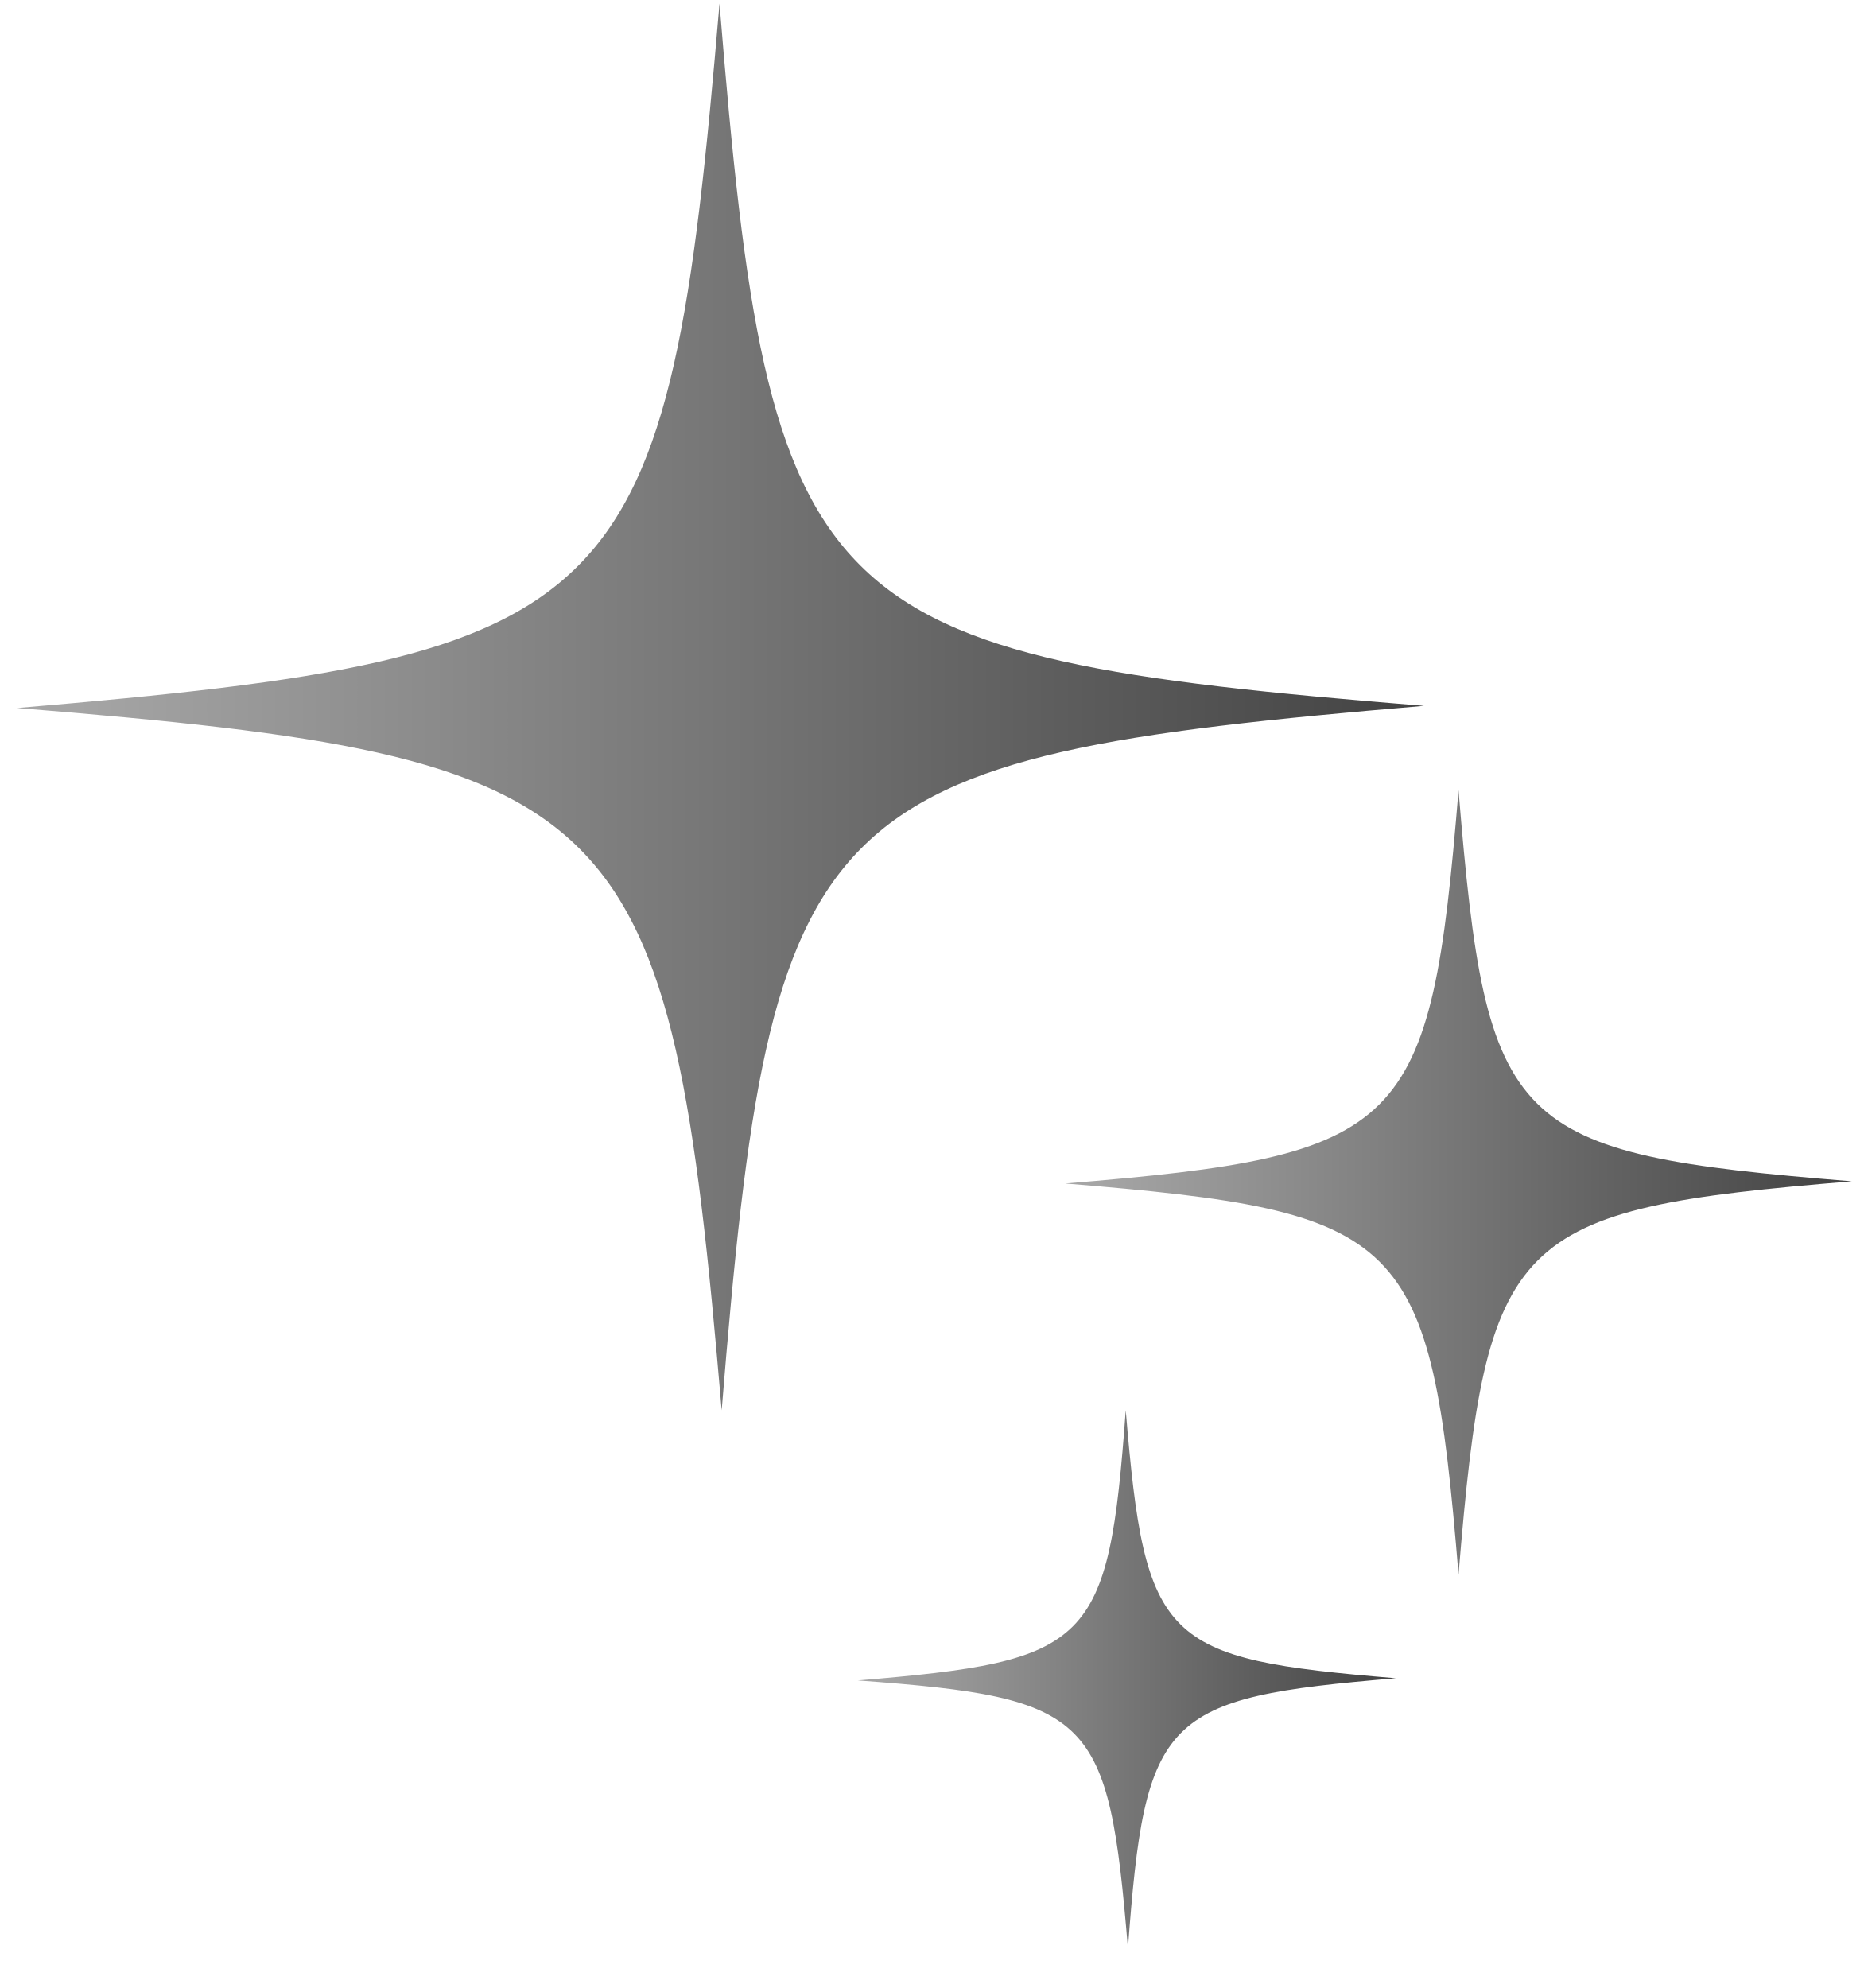
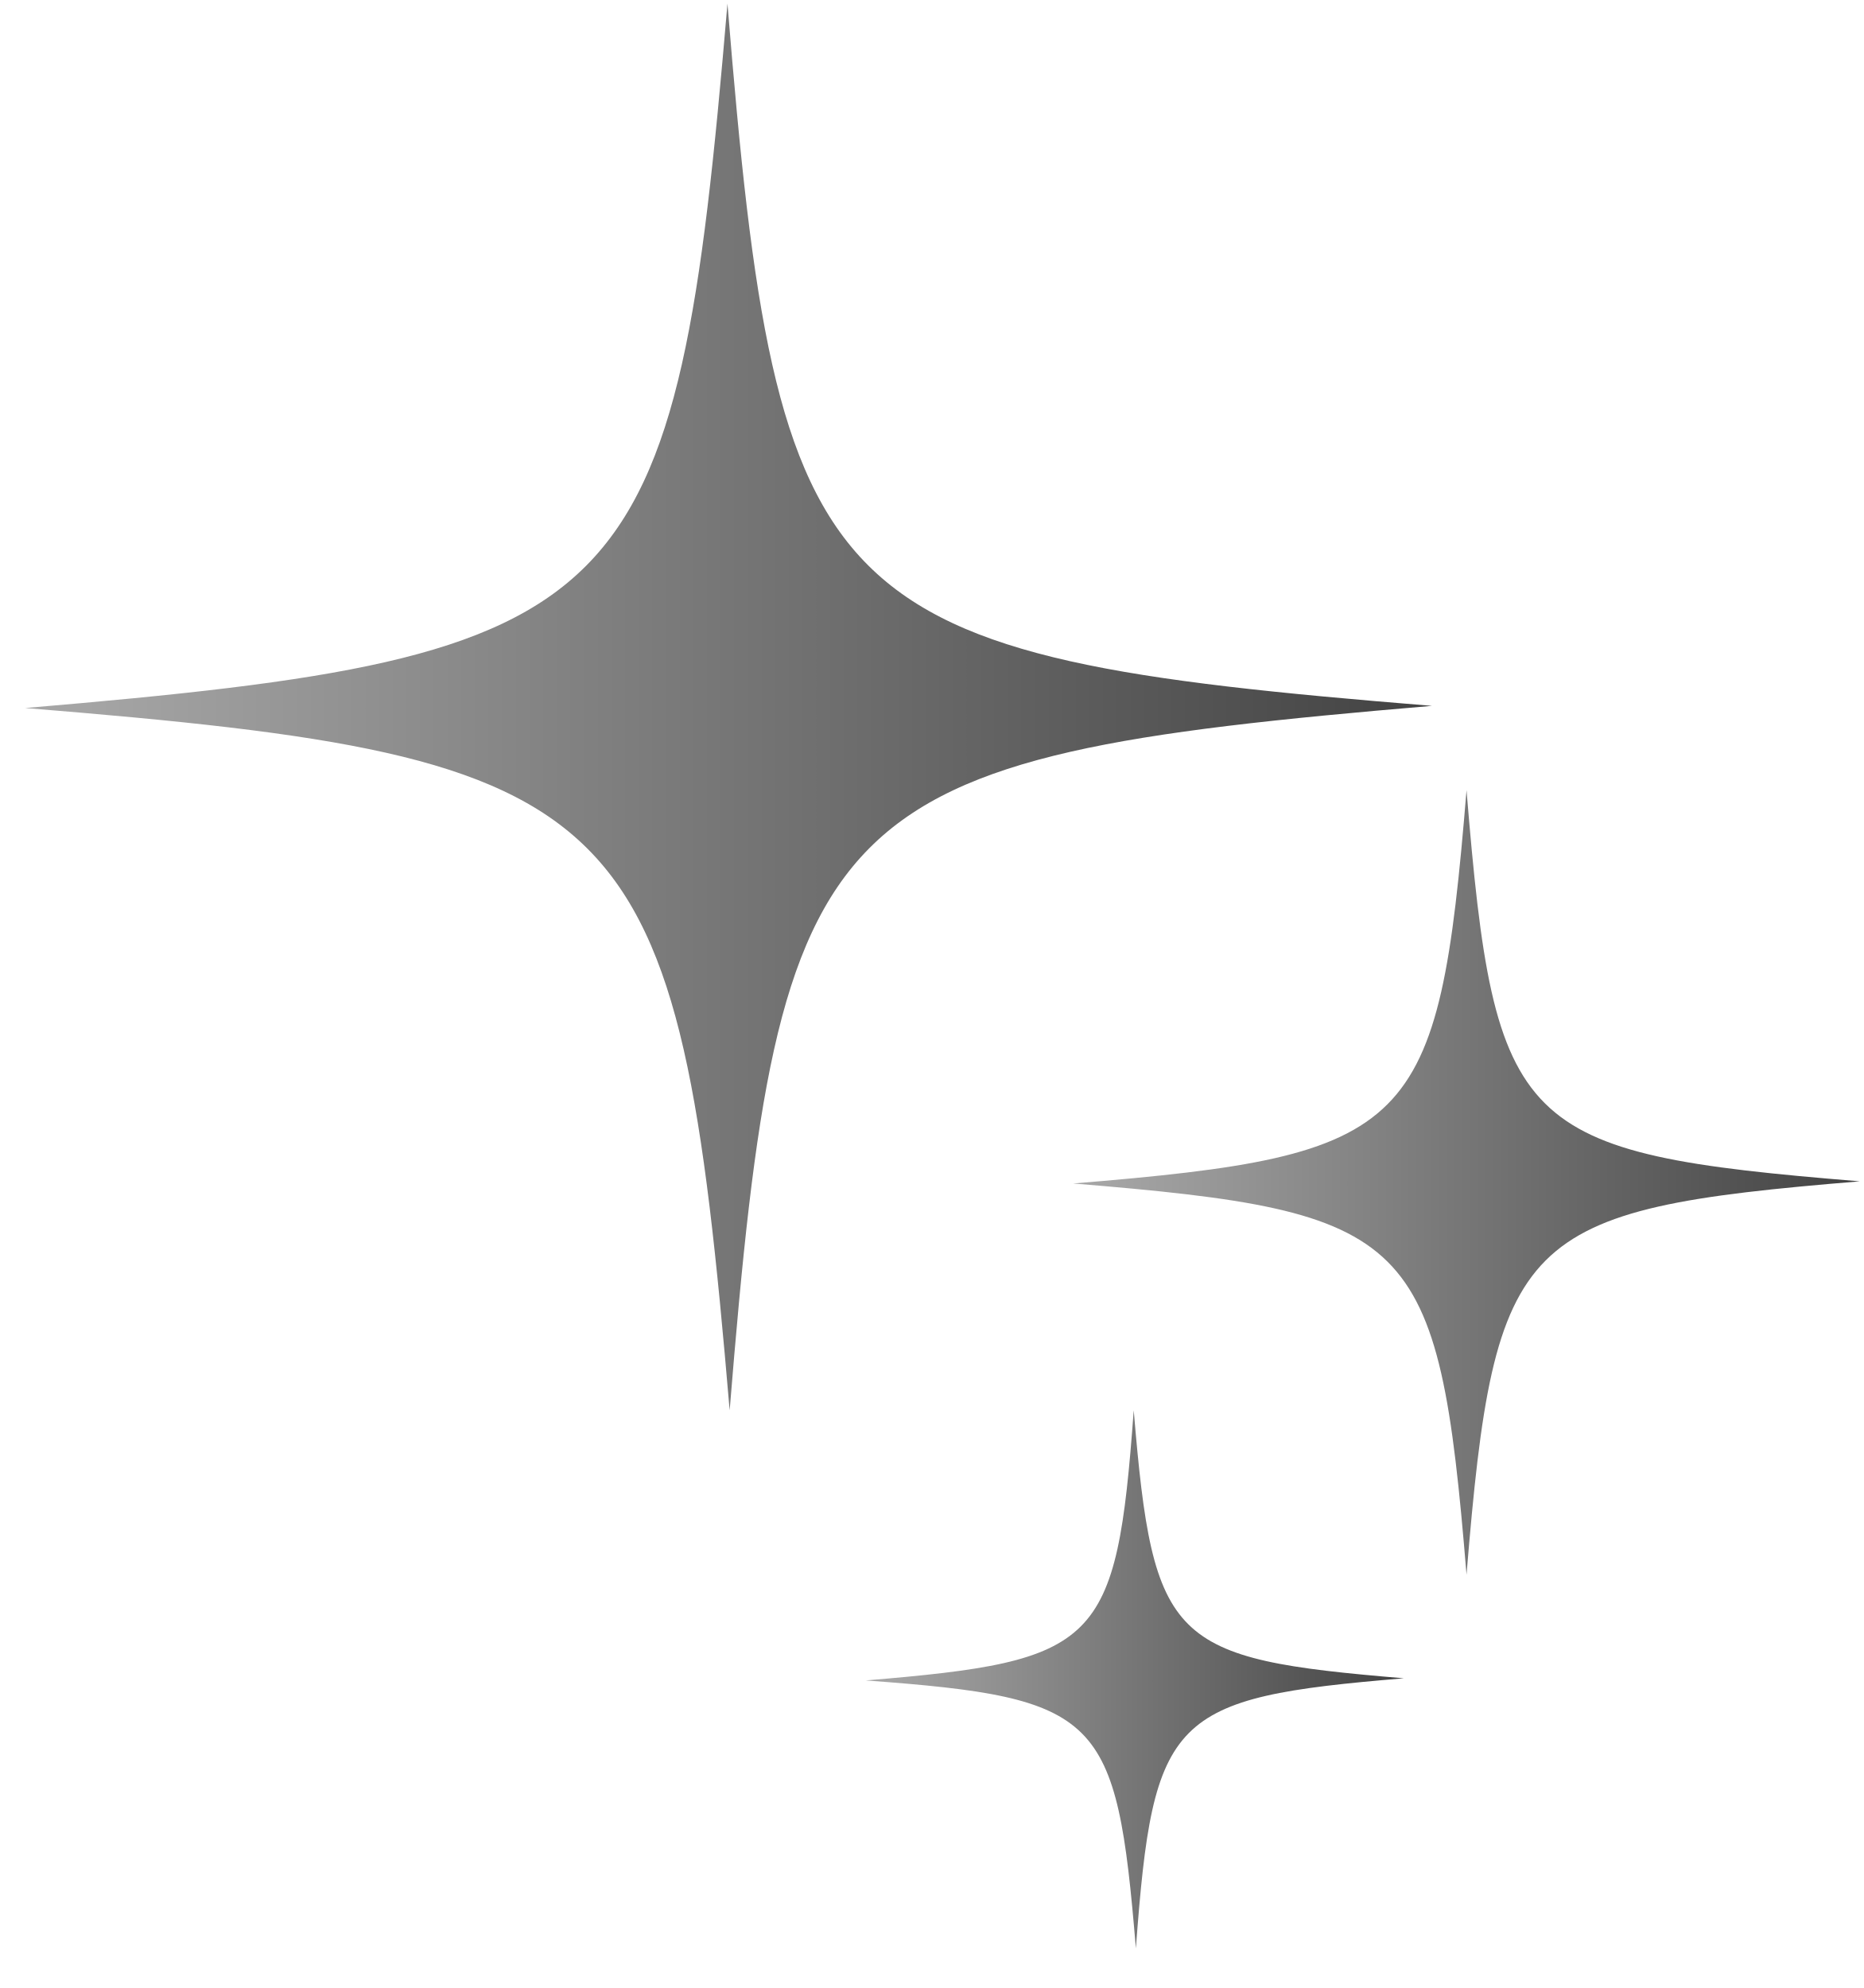
<svg xmlns="http://www.w3.org/2000/svg" width="45" height="48" viewBox="0 0 45 48" fill="none">
-   <path d="M34.381 17.043C19.563 18.295 18.624 19.286 17.424 34.052C16.172 19.286 15.181 18.295 0.416 17.095C15.181 15.843 16.12 14.852 17.372 0.086C18.572 14.852 19.563 15.843 34.381 17.043Z" fill="url(#paint0_linear_490_7029)" />
-   <path d="M33.702 40.521C28.067 40.991 27.65 41.408 27.233 47.043C26.763 41.408 26.398 40.991 20.711 40.574C26.346 40.104 26.763 39.739 27.18 34.052C27.65 39.687 28.067 40.052 33.702 40.521Z" fill="url(#paint1_linear_490_7029)" />
-   <path d="M44.711 28.523C36.468 29.201 35.894 29.775 35.215 38.019C34.537 29.775 33.963 29.253 25.72 28.575C33.963 27.897 34.537 27.323 35.215 19.08C35.894 27.323 36.415 27.845 44.711 28.523Z" fill="url(#paint2_linear_490_7029)" />
+   <path d="M34.573 17.043C19.756 18.295 18.817 19.287 17.617 34.052C16.364 19.287 15.373 18.295 0.608 17.095C15.373 15.843 16.312 14.852 17.564 0.087C18.764 14.852 19.756 15.843 34.573 17.043Z" fill="url(#paint0_linear_647_12193)" />
+   <path d="M33.895 40.522C28.26 40.991 27.842 41.408 27.425 47.043C26.956 41.408 26.59 40.991 20.903 40.574C26.538 40.104 26.956 39.739 27.373 34.052C27.842 39.687 28.26 40.052 33.895 40.522Z" fill="url(#paint1_linear_647_12193)" />
+   <path d="M44.903 28.523C36.66 29.201 36.086 29.775 35.408 38.019C34.73 29.775 34.156 29.253 25.912 28.575C34.156 27.897 34.73 27.323 35.408 19.08C36.086 27.323 36.608 27.845 44.903 28.523Z" fill="url(#paint2_linear_647_12193)" />
  <defs>
-     <linearGradient id="paint0_linear_490_7029" x1="1.871" y1="17.339" x2="33.532" y2="17.339" gradientUnits="userSpaceOnUse">
+     <linearGradient id="paint0_linear_647_12193" x1="2.064" y1="17.339" x2="33.724" y2="17.339" gradientUnits="userSpaceOnUse">
      <stop stop-color="#A5A5A5" />
      <stop offset="1" stop-color="#454545" />
    </linearGradient>
-     <linearGradient id="paint1_linear_490_7029" x1="21.268" y1="40.651" x2="33.377" y2="40.651" gradientUnits="userSpaceOnUse">
+     <linearGradient id="paint1_linear_647_12193" x1="21.46" y1="40.651" x2="33.57" y2="40.651" gradientUnits="userSpaceOnUse">
      <stop stop-color="#A5A5A5" />
      <stop offset="1" stop-color="#454545" />
    </linearGradient>
-     <linearGradient id="paint2_linear_490_7029" x1="26.534" y1="28.699" x2="44.236" y2="28.699" gradientUnits="userSpaceOnUse">
+     <linearGradient id="paint2_linear_647_12193" x1="26.726" y1="28.699" x2="44.429" y2="28.699" gradientUnits="userSpaceOnUse">
      <stop stop-color="#A5A5A5" />
      <stop offset="1" stop-color="#454545" />
    </linearGradient>
  </defs>
</svg>
